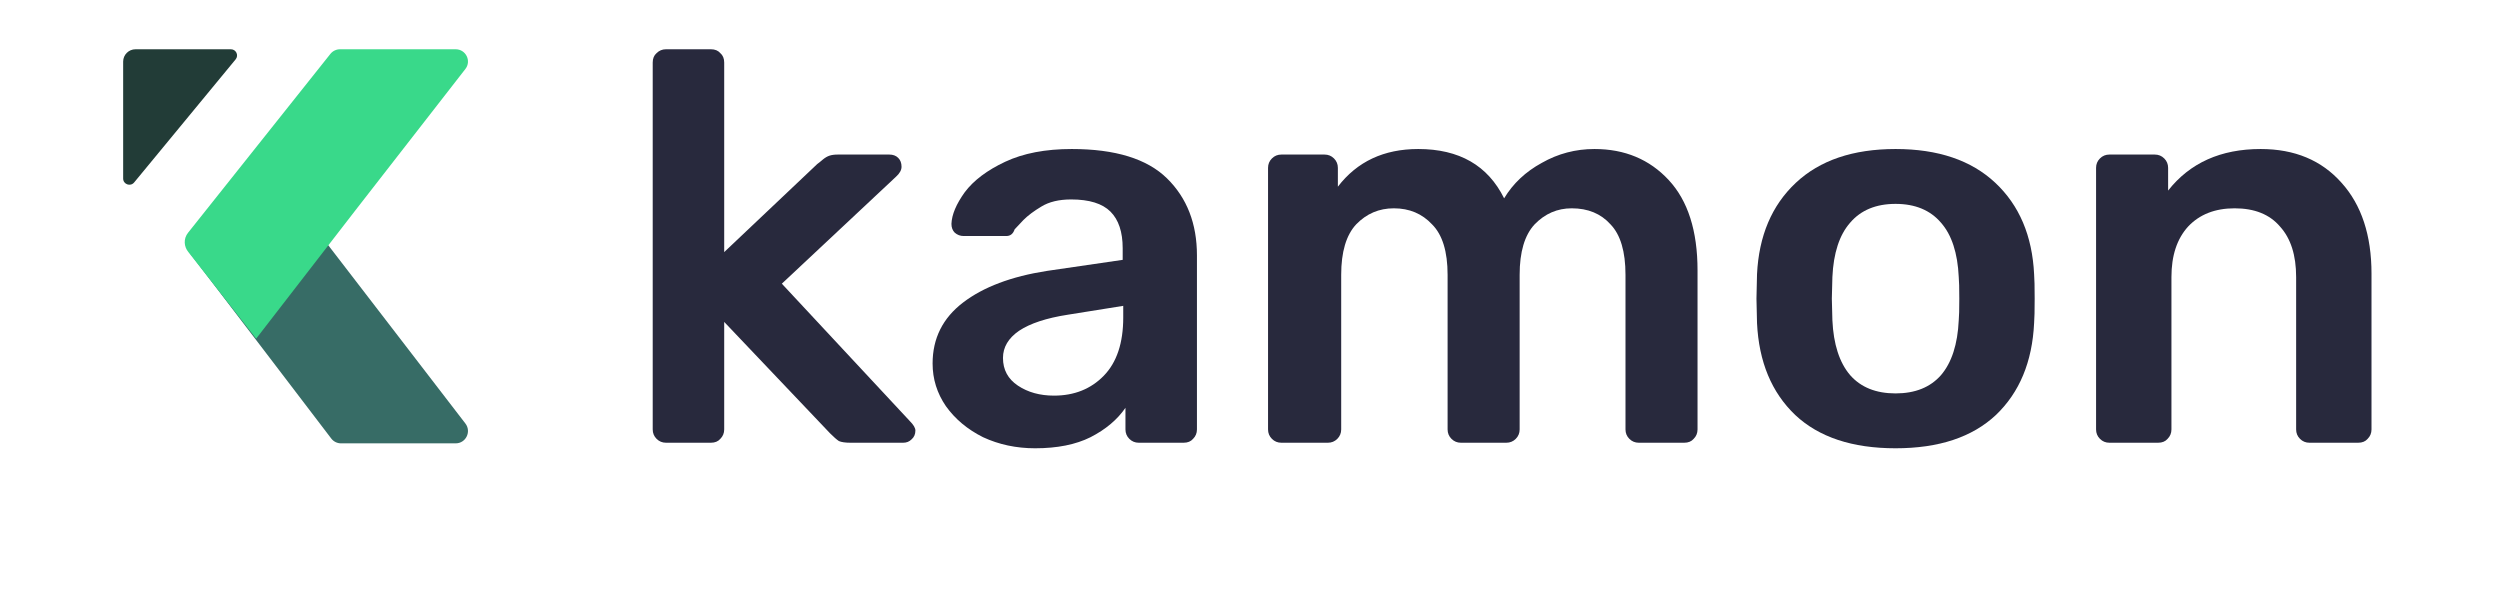
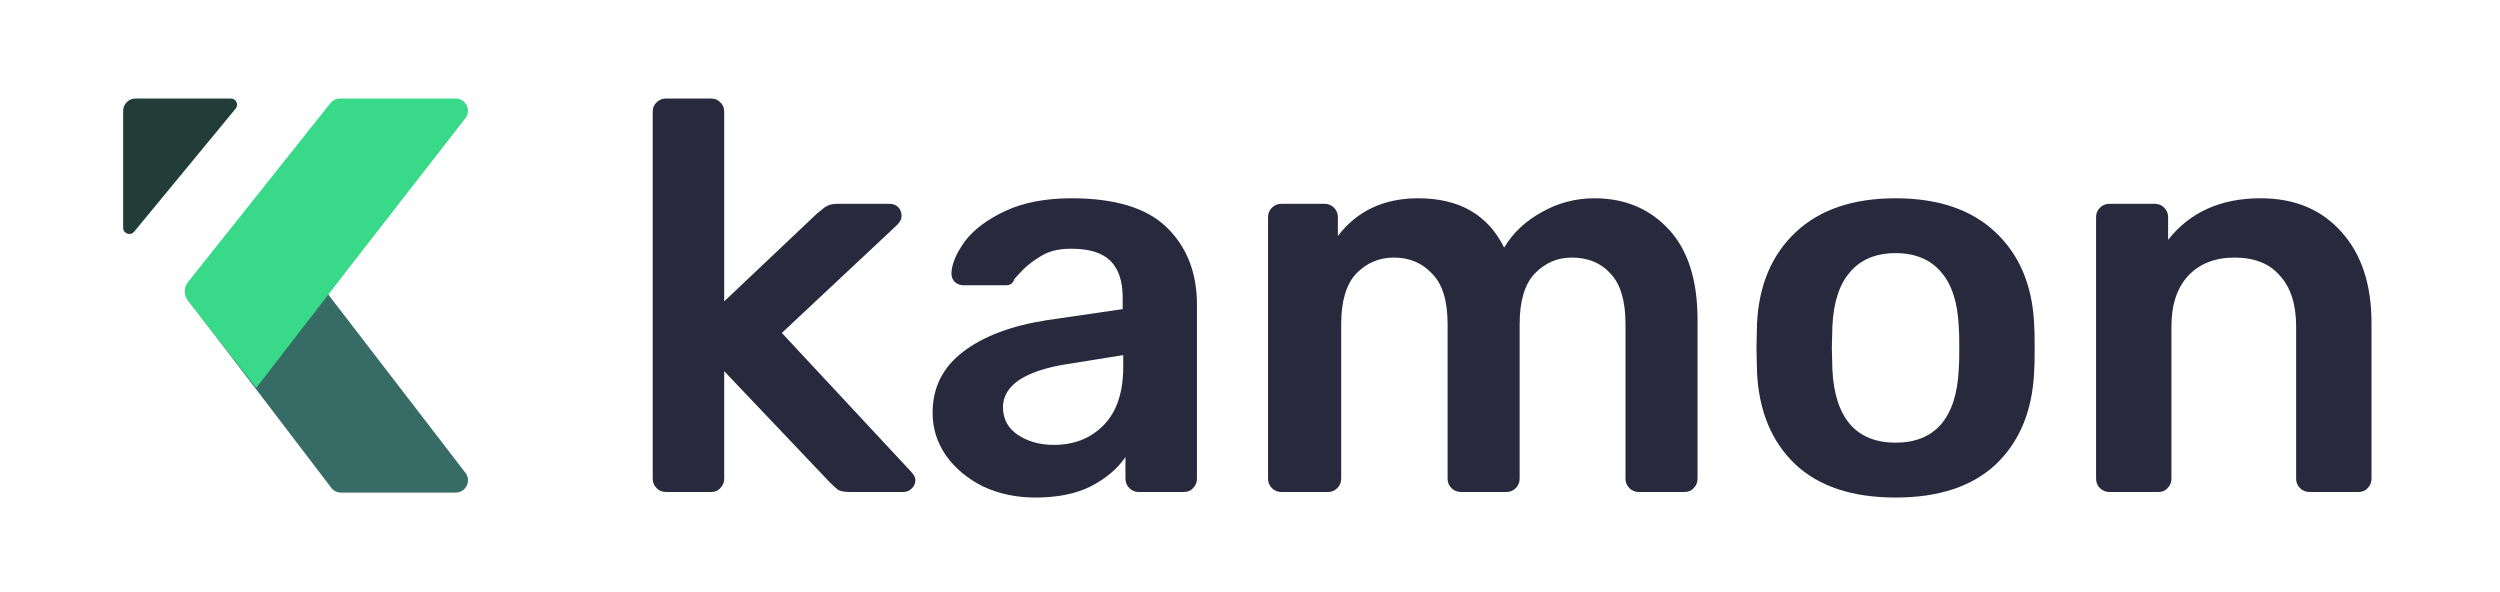
- <svg xmlns="http://www.w3.org/2000/svg" width="203" height="48" viewBox="0 0 203 48" fill="none" version="1.1" id="svg179">
-   <defs id="defs183" />
-   <path d="m 54.08,35.95 c -0.3,0 -0.555,-0.105 -0.765,-0.315 C 53.105,35.425 53,35.17 53,34.87 V 5.08 C 53,4.75 53.105,4.495 53.315,4.315 53.525,4.105 53.78,4 54.08,4 h 3.645 c 0.33,0 0.585,0.105 0.765,0.315 0.21,0.18 0.315,0.435 0.315,0.765 v 15.39 l 7.56,-7.155 c 0.09,-0.06 0.24,-0.18 0.45,-0.36 0.18,-0.15 0.36,-0.255 0.54,-0.315 0.18,-0.06 0.405,-0.09 0.675,-0.09 h 4.185 c 0.3,0 0.54,0.09 0.72,0.27 0.18,0.18 0.27,0.42 0.27,0.72 0,0.27 -0.15,0.54 -0.45,0.81 l -9.27,8.685 10.395,11.16 c 0.3,0.3 0.45,0.555 0.45,0.765 0,0.3 -0.105,0.54 -0.315,0.72 -0.18,0.18 -0.405,0.27 -0.675,0.27 h -4.275 c -0.42,0 -0.735,-0.045 -0.945,-0.135 -0.18,-0.12 -0.42,-0.33 -0.72,-0.63 L 58.805,26.14 v 8.73 c 0,0.3 -0.105,0.555 -0.315,0.765 -0.18,0.21 -0.435,0.315 -0.765,0.315 z" id="path163" style="fill:#28293d" />
-   <path d="m 84.052,36.4 c -1.53,0 -2.94,-0.3 -4.23,-0.9 -1.26,-0.63 -2.265,-1.47 -3.015,-2.52 -0.72,-1.05 -1.08,-2.205 -1.08,-3.465 0,-2.04 0.825,-3.69 2.475,-4.95 1.65,-1.26 3.915,-2.115 6.795,-2.565 l 6.165,-0.9 v -0.945 c 0,-1.32 -0.33,-2.31 -0.99,-2.97 -0.66,-0.66 -1.725,-0.99 -3.195,-0.99 -0.99,0 -1.8,0.195 -2.43,0.585 -0.6,0.36 -1.08,0.72 -1.44,1.08 -0.36,0.39 -0.6,0.645 -0.72,0.765 -0.12,0.36 -0.345,0.54 -0.675,0.54 h -3.465 c -0.27,0 -0.51,-0.09 -0.72,-0.27 -0.18,-0.18 -0.27,-0.42 -0.27,-0.72 0.03,-0.75 0.39,-1.605 1.08,-2.565 0.72,-0.96 1.815,-1.785 3.285,-2.475 1.47,-0.69 3.27,-1.035 5.4,-1.035 3.54,0 6.12,0.795 7.74,2.385 1.62,1.59 2.43,3.675 2.43,6.255 v 14.13 c 0,0.3 -0.105,0.555 -0.315,0.765 -0.18,0.21 -0.435,0.315 -0.765,0.315 h -3.645 c -0.3,0 -0.555,-0.105 -0.765,-0.315 -0.21,-0.21 -0.315,-0.465 -0.315,-0.765 v -1.755 c -0.66,0.96 -1.605,1.755 -2.835,2.385 -1.2,0.6 -2.7,0.9 -4.5,0.9 z m 1.53,-4.275 c 1.65,0 3,-0.54 4.05,-1.62 1.05,-1.08 1.575,-2.655 1.575,-4.725 v -0.945 l -4.5,0.72 c -1.74,0.27 -3.06,0.705 -3.96,1.305 -0.87,0.6 -1.305,1.335 -1.305,2.205 0,0.96 0.405,1.71 1.215,2.25 0.81,0.54 1.785,0.81 2.925,0.81 z" id="path165" style="fill:#28293d" />
-   <path d="m 104.045,35.95 c -0.3,0 -0.555,-0.105 -0.765,-0.315 -0.21,-0.21 -0.315,-0.465 -0.315,-0.765 V 13.63 c 0,-0.3 0.105,-0.555 0.315,-0.765 0.21,-0.21 0.465,-0.315 0.765,-0.315 h 3.51 c 0.3,0 0.555,0.105 0.765,0.315 0.21,0.21 0.315,0.465 0.315,0.765 v 1.53 c 1.56,-2.04 3.735,-3.06 6.525,-3.06 3.33,0 5.655,1.335 6.975,4.005 0.72,-1.2 1.74,-2.16 3.06,-2.88 1.32,-0.75 2.745,-1.125 4.275,-1.125 2.46,0 4.47,0.84 6.03,2.52 1.56,1.68 2.34,4.125 2.34,7.335 V 34.87 c 0,0.3 -0.105,0.555 -0.315,0.765 -0.18,0.21 -0.435,0.315 -0.765,0.315 h -3.69 c -0.3,0 -0.555,-0.105 -0.765,-0.315 -0.21,-0.21 -0.315,-0.465 -0.315,-0.765 V 22.315 c 0,-1.89 -0.405,-3.255 -1.215,-4.095 -0.78,-0.87 -1.83,-1.305 -3.15,-1.305 -1.17,0 -2.175,0.435 -3.015,1.305 -0.81,0.87 -1.215,2.235 -1.215,4.095 V 34.87 c 0,0.3 -0.105,0.555 -0.315,0.765 -0.21,0.21 -0.465,0.315 -0.765,0.315 h -3.69 c -0.3,0 -0.555,-0.105 -0.765,-0.315 -0.21,-0.21 -0.315,-0.465 -0.315,-0.765 V 22.315 c 0,-1.89 -0.42,-3.255 -1.26,-4.095 -0.81,-0.87 -1.845,-1.305 -3.105,-1.305 -1.2,0 -2.22,0.435 -3.06,1.305 -0.81,0.87 -1.215,2.235 -1.215,4.095 V 34.87 c 0,0.3 -0.105,0.555 -0.315,0.765 -0.21,0.21 -0.465,0.315 -0.765,0.315 z" id="path167" style="fill:#28293d" />
-   <path d="m 153.92,36.4 c -3.51,0 -6.225,-0.9 -8.145,-2.7 -1.92,-1.83 -2.955,-4.32 -3.105,-7.47 l -0.045,-1.98 0.045,-1.98 c 0.15,-3.12 1.2,-5.595 3.15,-7.425 1.95,-1.83 4.65,-2.745 8.1,-2.745 3.45,0 6.15,0.915 8.1,2.745 1.95,1.83 3,4.305 3.15,7.425 0.03,0.36 0.045,1.02 0.045,1.98 0,0.96 -0.015,1.62 -0.045,1.98 -0.15,3.15 -1.185,5.64 -3.105,7.47 -1.92,1.8 -4.635,2.7 -8.145,2.7 z m 0,-4.455 c 1.59,0 2.82,-0.495 3.69,-1.485 0.87,-1.02 1.35,-2.505 1.44,-4.455 0.03,-0.3 0.045,-0.885 0.045,-1.755 0,-0.87 -0.015,-1.455 -0.045,-1.755 -0.09,-1.95 -0.57,-3.42 -1.44,-4.41 -0.87,-1.02 -2.1,-1.53 -3.69,-1.53 -1.59,0 -2.82,0.51 -3.69,1.53 -0.87,0.99 -1.35,2.46 -1.44,4.41 l -0.045,1.755 0.045,1.755 c 0.09,1.95 0.57,3.435 1.44,4.455 0.87,0.99 2.1,1.485 3.69,1.485 z" id="path169" style="fill:#28293d" />
-   <path d="m 171.281,35.95 c -0.3,0 -0.555,-0.105 -0.765,-0.315 -0.21,-0.21 -0.315,-0.465 -0.315,-0.765 V 13.63 c 0,-0.3 0.105,-0.555 0.315,-0.765 0.21,-0.21 0.465,-0.315 0.765,-0.315 h 3.69 c 0.3,0 0.555,0.105 0.765,0.315 0.21,0.21 0.315,0.465 0.315,0.765 v 1.845 c 1.77,-2.25 4.275,-3.375 7.515,-3.375 2.76,0 4.95,0.915 6.57,2.745 1.62,1.8 2.43,4.26 2.43,7.38 V 34.87 c 0,0.3 -0.105,0.555 -0.315,0.765 -0.18,0.21 -0.435,0.315 -0.765,0.315 h -3.96 c -0.3,0 -0.555,-0.105 -0.765,-0.315 -0.21,-0.21 -0.315,-0.465 -0.315,-0.765 V 22.495 c 0,-1.77 -0.435,-3.135 -1.305,-4.095 -0.84,-0.99 -2.07,-1.485 -3.69,-1.485 -1.59,0 -2.85,0.495 -3.78,1.485 -0.9,0.99 -1.35,2.355 -1.35,4.095 V 34.87 c 0,0.3 -0.105,0.555 -0.315,0.765 -0.18,0.21 -0.435,0.315 -0.765,0.315 z" id="path171" style="fill:#28293d" />
-   <path d="M 10,5.002 C 10,4.449 10.45,4 11.006,4 h 7.74 c 0.425,0 0.658,0.492 0.389,0.819 L 10.892,14.816 C 10.592,15.18 10,14.968 10,14.498 Z" id="path173" style="fill:#223c37" />
-   <path d="m 16.249,19 c -0.826,0 -1.294,0.95 -0.792,1.607 l 11.44,15 C 27.085,35.855 27.378,36 27.689,36 h 9.312 c 0.828,0 1.295,-0.953 0.789,-1.611 l -11.538,-15 C 26.064,19.144 25.772,19 25.463,19 Z" id="path175" style="fill:#376c66" />
-   <path d="M 15.297,20.469 20.798,27.5 28.867,17.068 37.789,5.602 C 38.298,4.948 37.828,4 36.995,4 H 27.614 C 27.307,4 27.017,4.139 26.826,4.379 L 15.272,18.896 c -0.4,0.502 -0.331,1.149 0.025,1.573 z" id="path177" style="fill:#39d98a" />
+ <svg xmlns="http://www.w3.org/2000/svg" width="203" height="48" viewBox="0 0 203 48" fill="none">
+   <path d="M54.08 39.95C53.78 39.95 53.525 39.845 53.315 39.635C53.105 39.425 53 39.17 53 38.87V9.08C53 8.75 53.105 8.495 53.315 8.315C53.525 8.105 53.78 8 54.08 8H57.725C58.055 8 58.31 8.105 58.49 8.315C58.7 8.495 58.805 8.75 58.805 9.08V24.47L66.365 17.315C66.455 17.255 66.605 17.135 66.815 16.955C66.995 16.805 67.175 16.7 67.355 16.64C67.535 16.58 67.76 16.55 68.03 16.55H72.215C72.515 16.55 72.755 16.64 72.935 16.82C73.115 17 73.205 17.24 73.205 17.54C73.205 17.81 73.055 18.08 72.755 18.35L63.485 27.035L73.88 38.195C74.18 38.495 74.33 38.75 74.33 38.96C74.33 39.26 74.225 39.5 74.015 39.68C73.835 39.86 73.61 39.95 73.34 39.95H69.065C68.645 39.95 68.33 39.905 68.12 39.815C67.94 39.695 67.7 39.485 67.4 39.185L58.805 30.14V38.87C58.805 39.17 58.7 39.425 58.49 39.635C58.31 39.845 58.055 39.95 57.725 39.95H54.08Z" fill="#28293D" />
+   <path d="M84.052 40.4C82.522 40.4 81.112 40.1 79.822 39.5C78.562 38.87 77.557 38.03 76.807 36.98C76.087 35.93 75.727 34.775 75.727 33.515C75.727 31.475 76.552 29.825 78.202 28.565C79.852 27.305 82.117 26.45 84.997 26L91.162 25.1V24.155C91.162 22.835 90.832 21.845 90.172 21.185C89.512 20.525 88.447 20.195 86.977 20.195C85.987 20.195 85.177 20.39 84.547 20.78C83.947 21.14 83.467 21.5 83.107 21.86C82.747 22.25 82.507 22.505 82.387 22.625C82.267 22.985 82.042 23.165 81.712 23.165H78.247C77.977 23.165 77.737 23.075 77.527 22.895C77.347 22.715 77.257 22.475 77.257 22.175C77.287 21.425 77.647 20.57 78.337 19.61C79.057 18.65 80.152 17.825 81.622 17.135C83.092 16.445 84.892 16.1 87.022 16.1C90.562 16.1 93.142 16.895 94.762 18.485C96.382 20.075 97.192 22.16 97.192 24.74V38.87C97.192 39.17 97.087 39.425 96.877 39.635C96.697 39.845 96.442 39.95 96.112 39.95H92.467C92.167 39.95 91.912 39.845 91.702 39.635C91.492 39.425 91.387 39.17 91.387 38.87V37.115C90.727 38.075 89.782 38.87 88.552 39.5C87.352 40.1 85.852 40.4 84.052 40.4ZM85.582 36.125C87.232 36.125 88.582 35.585 89.632 34.505C90.682 33.425 91.207 31.85 91.207 29.78V28.835L86.707 29.555C84.967 29.825 83.647 30.26 82.747 30.86C81.877 31.46 81.442 32.195 81.442 33.065C81.442 34.025 81.847 34.775 82.657 35.315C83.467 35.855 84.442 36.125 85.582 36.125Z" fill="#28293D" />
+   <path d="M104.045 39.95C103.745 39.95 103.49 39.845 103.28 39.635C103.07 39.425 102.965 39.17 102.965 38.87V17.63C102.965 17.33 103.07 17.075 103.28 16.865C103.49 16.655 103.745 16.55 104.045 16.55H107.555C107.855 16.55 108.11 16.655 108.32 16.865C108.53 17.075 108.635 17.33 108.635 17.63V19.16C110.195 17.12 112.37 16.1 115.16 16.1C118.49 16.1 120.815 17.435 122.135 20.105C122.855 18.905 123.875 17.945 125.195 17.225C126.515 16.475 127.94 16.1 129.47 16.1C131.93 16.1 133.94 16.94 135.5 18.62C137.06 20.3 137.84 22.745 137.84 25.955V38.87C137.84 39.17 137.735 39.425 137.525 39.635C137.345 39.845 137.09 39.95 136.76 39.95H133.07C132.77 39.95 132.515 39.845 132.305 39.635C132.095 39.425 131.99 39.17 131.99 38.87V26.315C131.99 24.425 131.585 23.06 130.775 22.22C129.995 21.35 128.945 20.915 127.625 20.915C126.455 20.915 125.45 21.35 124.61 22.22C123.8 23.09 123.395 24.455 123.395 26.315V38.87C123.395 39.17 123.29 39.425 123.08 39.635C122.87 39.845 122.615 39.95 122.315 39.95H118.625C118.325 39.95 118.07 39.845 117.86 39.635C117.65 39.425 117.545 39.17 117.545 38.87V26.315C117.545 24.425 117.125 23.06 116.285 22.22C115.475 21.35 114.44 20.915 113.18 20.915C111.98 20.915 110.96 21.35 110.12 22.22C109.31 23.09 108.905 24.455 108.905 26.315V38.87C108.905 39.17 108.8 39.425 108.59 39.635C108.38 39.845 108.125 39.95 107.825 39.95H104.045Z" fill="#28293D" />
+   <path d="M153.92 40.4C150.41 40.4 147.695 39.5 145.775 37.7C143.855 35.87 142.82 33.38 142.67 30.23L142.625 28.25L142.67 26.27C142.82 23.15 143.87 20.675 145.82 18.845C147.77 17.015 150.47 16.1 153.92 16.1C157.37 16.1 160.07 17.015 162.02 18.845C163.97 20.675 165.02 23.15 165.17 26.27C165.2 26.63 165.215 27.29 165.215 28.25C165.215 29.21 165.2 29.87 165.17 30.23C165.02 33.38 163.985 35.87 162.065 37.7C160.145 39.5 157.43 40.4 153.92 40.4ZM153.92 35.945C155.51 35.945 156.74 35.45 157.61 34.46C158.48 33.44 158.96 31.955 159.05 30.005C159.08 29.705 159.095 29.12 159.095 28.25C159.095 27.38 159.08 26.795 159.05 26.495C158.96 24.545 158.48 23.075 157.61 22.085C156.74 21.065 155.51 20.555 153.92 20.555C152.33 20.555 151.1 21.065 150.23 22.085C149.36 23.075 148.88 24.545 148.79 26.495L148.745 28.25L148.79 30.005C148.88 31.955 149.36 33.44 150.23 34.46C151.1 35.45 152.33 35.945 153.92 35.945Z" fill="#28293D" />
+   <path d="M171.281 39.95C170.981 39.95 170.726 39.845 170.516 39.635C170.306 39.425 170.201 39.17 170.201 38.87V17.63C170.201 17.33 170.306 17.075 170.516 16.865C170.726 16.655 170.981 16.55 171.281 16.55H174.971C175.271 16.55 175.526 16.655 175.736 16.865C175.946 17.075 176.051 17.33 176.051 17.63V19.475C177.821 17.225 180.326 16.1 183.566 16.1C186.326 16.1 188.516 17.015 190.136 18.845C191.756 20.645 192.566 23.105 192.566 26.225V38.87C192.566 39.17 192.461 39.425 192.251 39.635C192.071 39.845 191.816 39.95 191.486 39.95H187.526C187.226 39.95 186.971 39.845 186.761 39.635C186.551 39.425 186.446 39.17 186.446 38.87V26.495C186.446 24.725 186.011 23.36 185.141 22.4C184.301 21.41 183.071 20.915 181.451 20.915C179.861 20.915 178.601 21.41 177.671 22.4C176.771 23.39 176.321 24.755 176.321 26.495V38.87C176.321 39.17 176.216 39.425 176.006 39.635C175.826 39.845 175.571 39.95 175.241 39.95H171.281Z" fill="#28293D" />
+   <path d="M10 9.002C10 8.449 10.45 8 11.006 8L18.746 8C19.171 8 19.404 8.492 19.135 8.819L10.892 18.816C10.592 19.18 10 18.968 10 18.498L10 9.002Z" fill="#223C37" />
+   <path d="M16.249 23C15.423 23 14.955 23.95 15.457 24.608L26.897 39.608C27.085 39.855 27.378 40 27.689 40H37.001C37.829 40 38.296 39.047 37.791 38.389L26.253 23.389C26.064 23.144 25.772 23 25.463 23L16.249 23Z" fill="#376C66" />
+   <path d="M15.297 24.469L20.798 31.5L28.867 21.068L37.789 9.602C38.298 8.948 37.828 8 36.995 8L27.614 8C27.307 8 27.017 8.139 26.826 8.379L15.272 22.896C14.872 23.399 14.941 24.046 15.297 24.469Z" fill="#39D98A" />
</svg>
